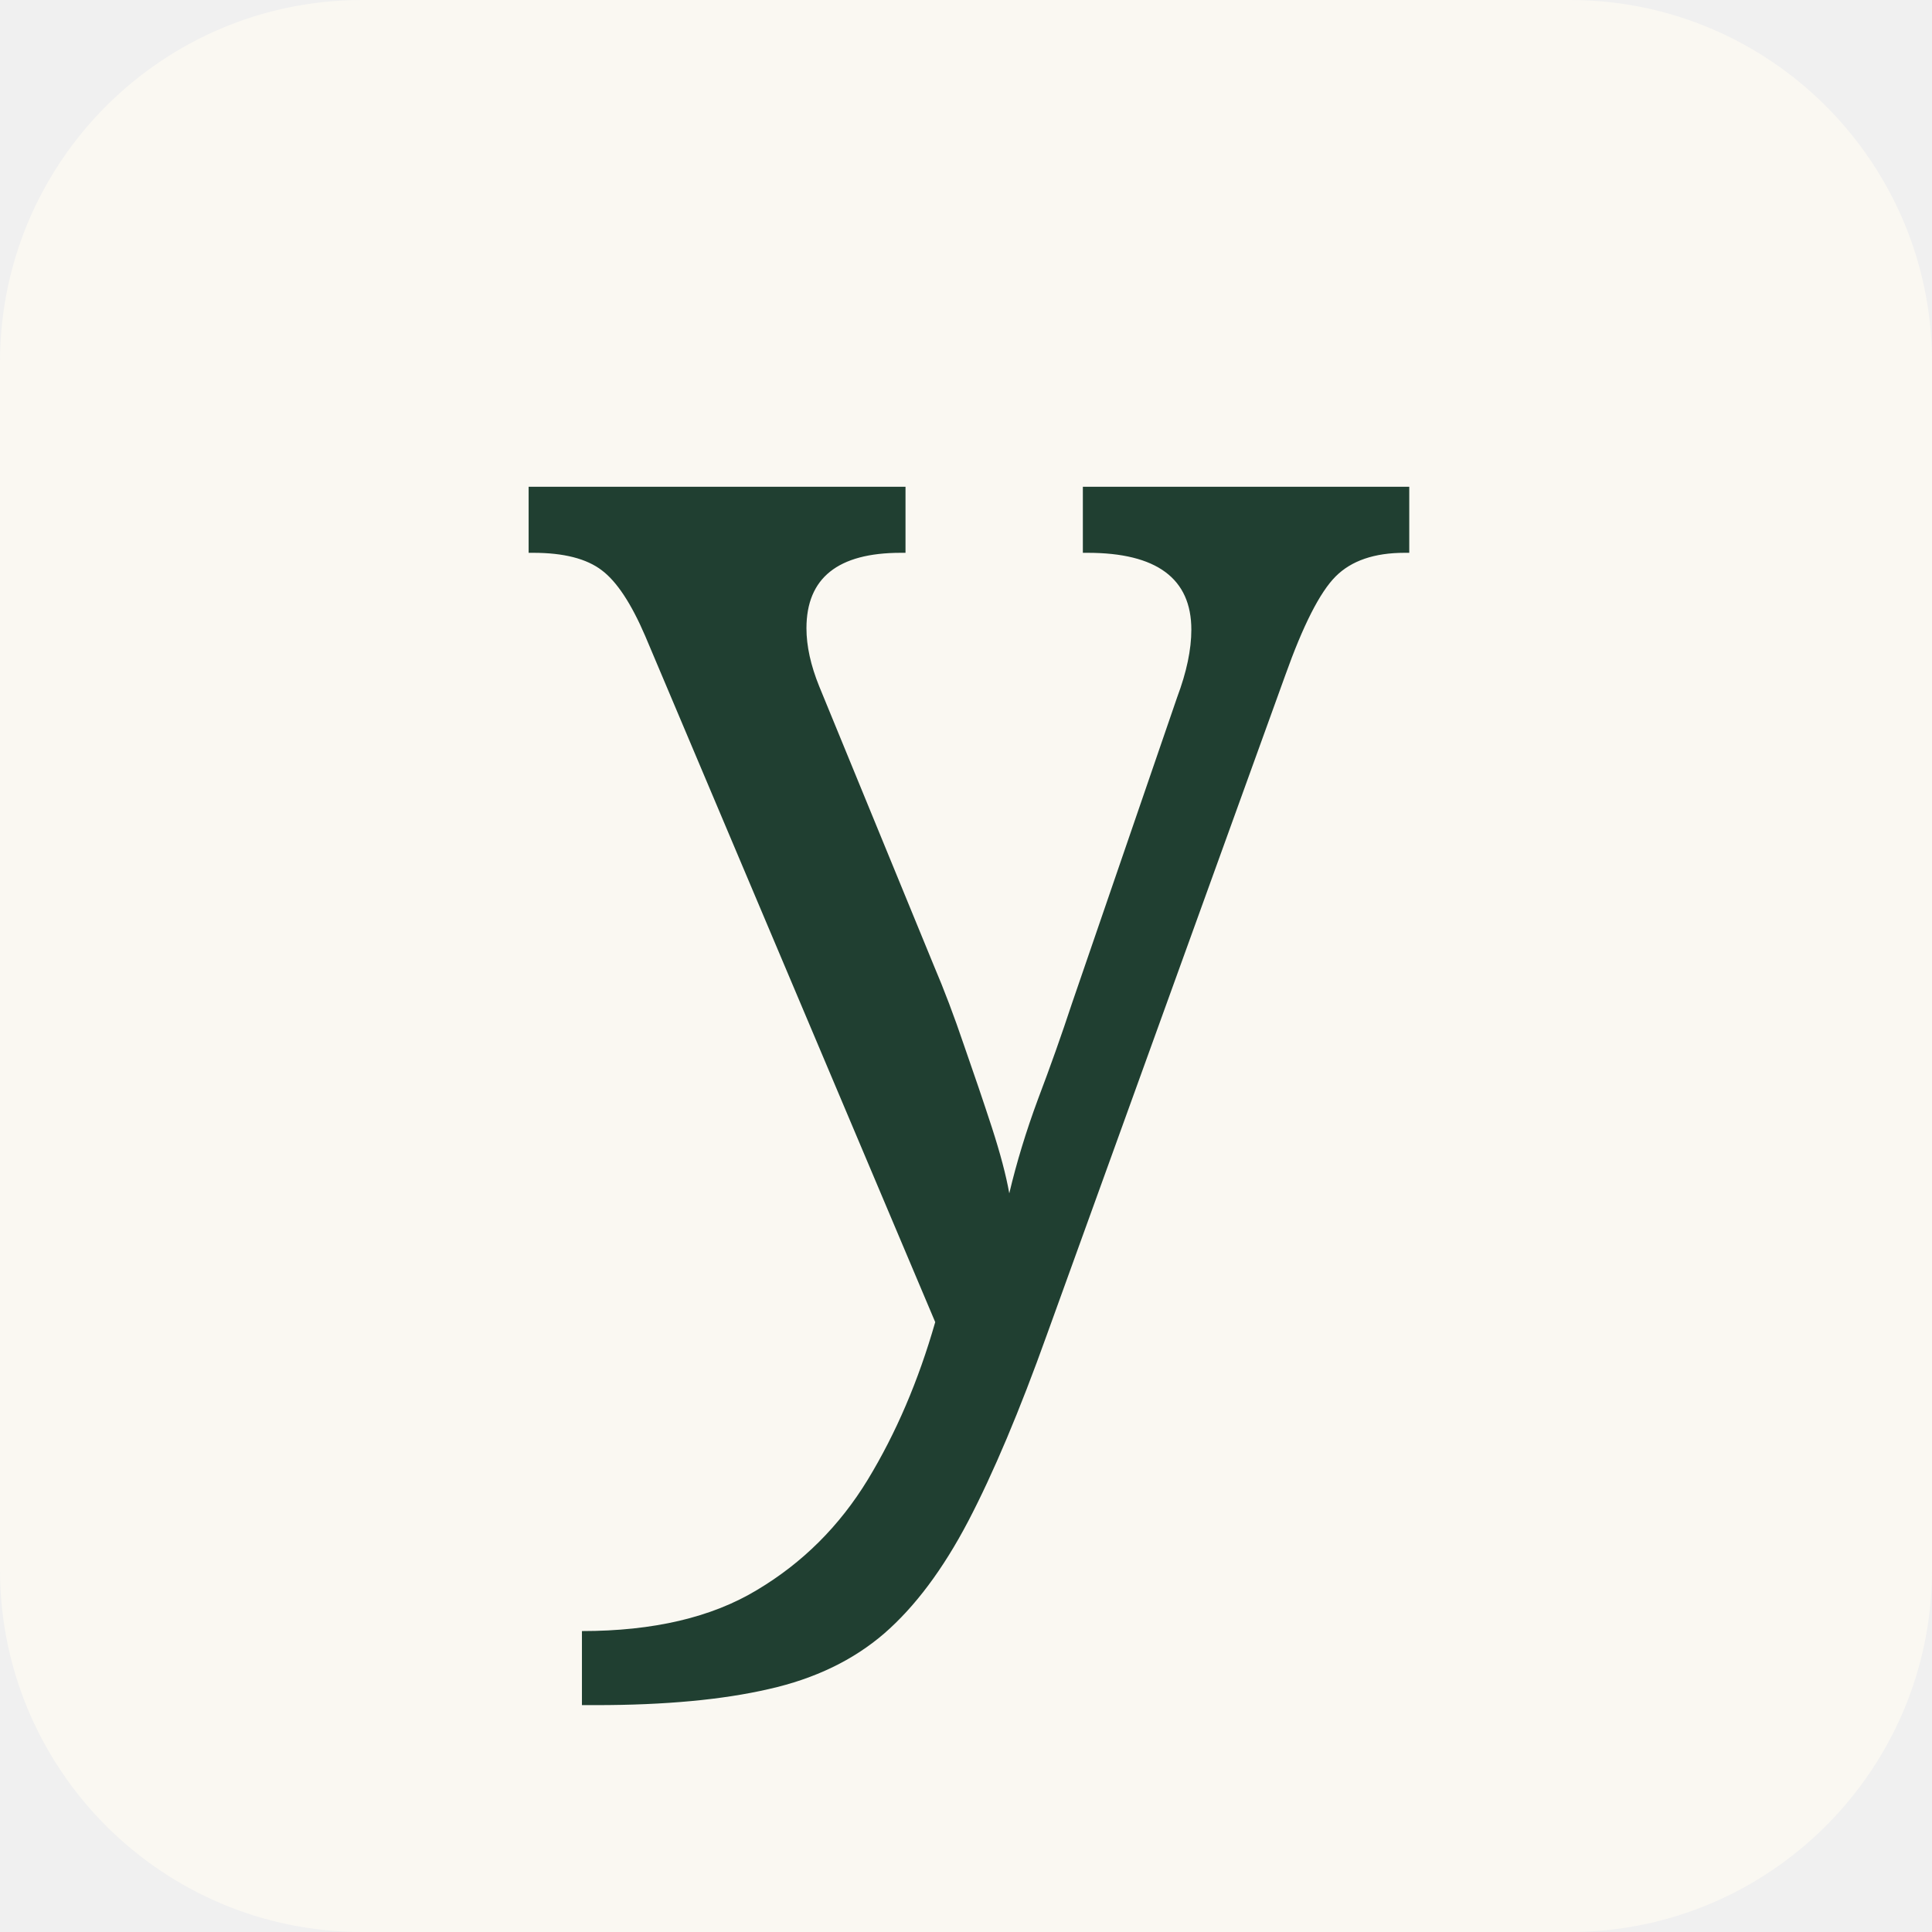
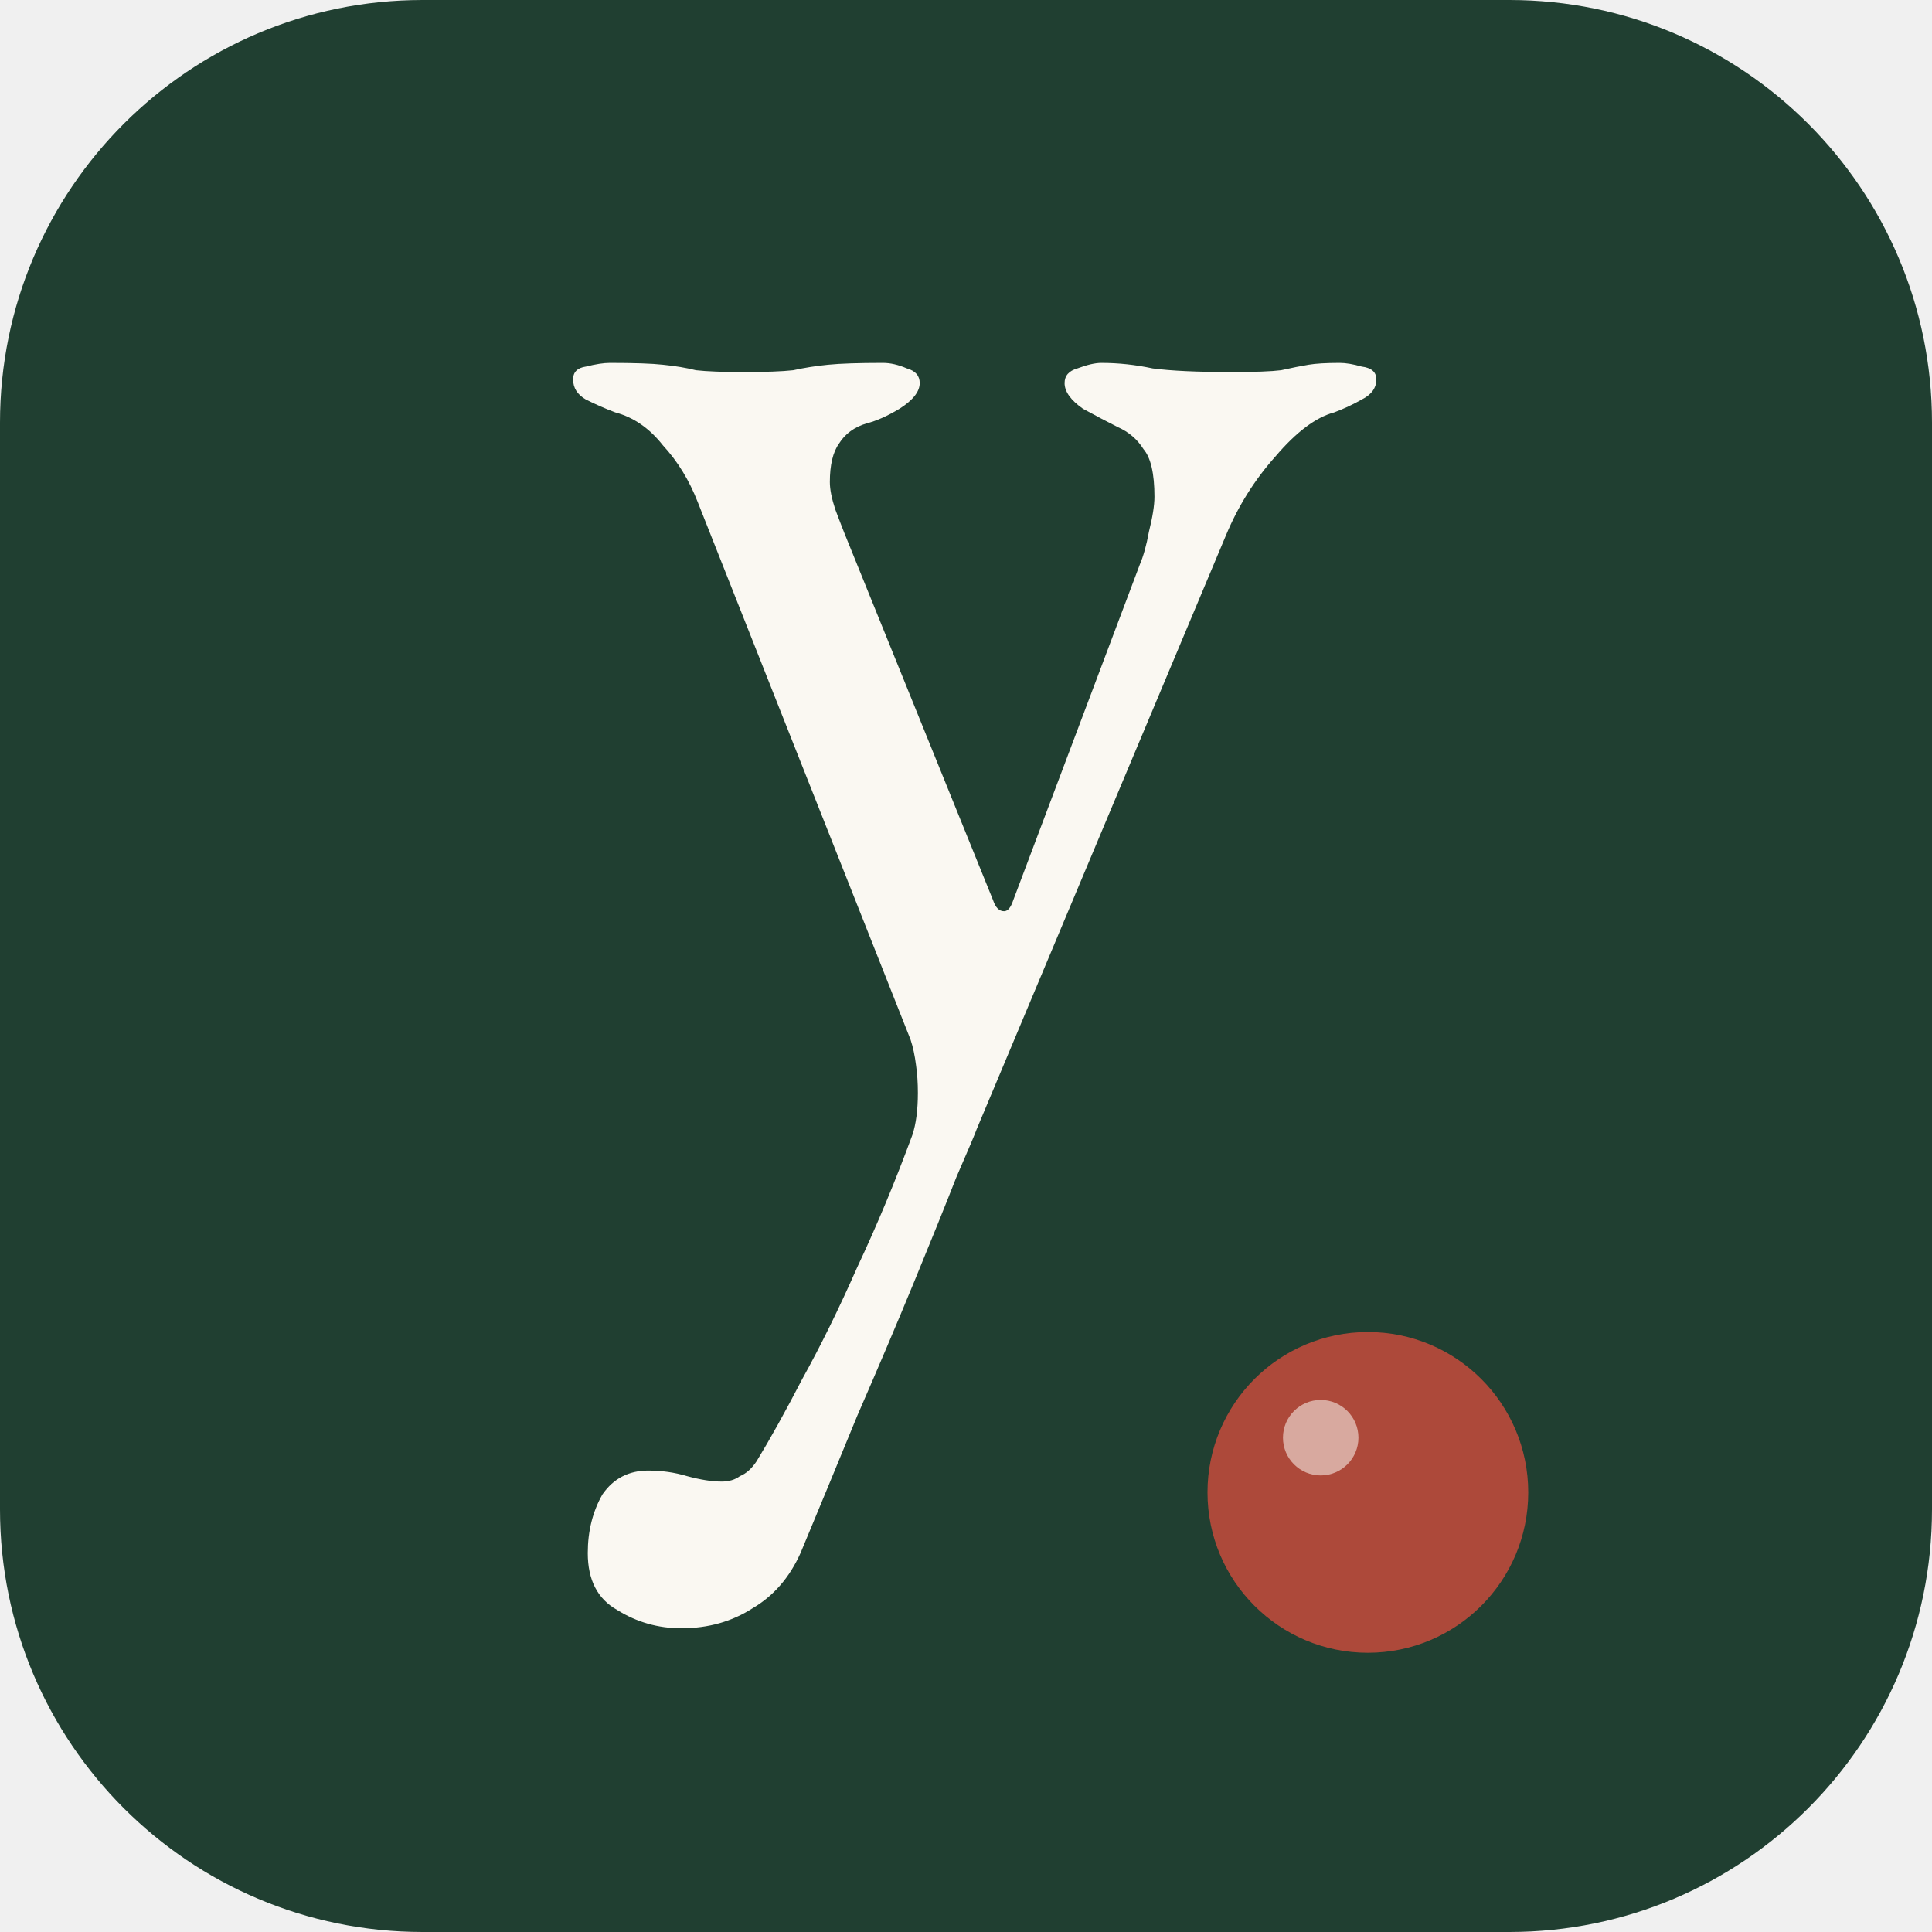
- <svg xmlns="http://www.w3.org/2000/svg" viewBox="0 0 64 64">
-   <rect width="64" height="64" rx="12" fill="#faf8f2" />
-   <text x="32" y="44" text-anchor="middle" font-family="Georgia,serif" font-size="52" fill="#203f31">y</text>
+ <svg xmlns="http://www.w3.org/2000/svg" width="512" height="512" viewBox="0 0 512 512" fill="none">
+   <g clip-path="url(#clip0_2_42)">
+     <rect width="512" height="512" rx="112" fill="#203F31" />
+     <path d="M180.554 431.51C174.398 431.51 168.728 429.89 163.544 426.65C158.36 423.734 155.768 418.712 155.768 411.584C155.768 405.752 157.064 400.568 159.656 396.032C162.572 391.82 166.622 389.714 171.806 389.714C175.37 389.714 178.772 390.2 182.012 391.172C185.576 392.144 188.654 392.63 191.246 392.63C193.19 392.63 194.81 392.144 196.106 391.172C197.726 390.524 199.184 389.228 200.48 387.284C204.044 381.452 208.094 374.162 212.63 365.414C217.49 356.666 222.35 346.784 227.21 335.768C232.394 324.752 237.254 313.088 241.79 300.776C242.762 297.86 243.248 294.134 243.248 289.598C243.248 287.006 243.086 284.576 242.762 282.308C242.438 279.716 241.952 277.448 241.304 275.504L184.928 133.106C182.66 127.274 179.582 122.252 175.694 118.04C172.13 113.504 167.918 110.588 163.058 109.292C160.466 108.32 157.874 107.186 155.282 105.89C153.014 104.594 151.88 102.812 151.88 100.544C151.88 98.6 153.014 97.466 155.282 97.142C157.874 96.494 159.98 96.17 161.6 96.17C168.08 96.17 172.778 96.332 175.694 96.656C178.934 96.98 181.85 97.466 184.442 98.114C187.358 98.438 191.57 98.6 197.078 98.6C202.91 98.6 207.284 98.438 210.2 98.114C213.116 97.466 216.194 96.98 219.434 96.656C222.674 96.332 227.534 96.17 234.014 96.17C235.958 96.17 238.064 96.656 240.332 97.628C242.6 98.276 243.734 99.572 243.734 101.516C243.734 103.784 241.952 106.052 238.388 108.32C235.148 110.264 232.232 111.56 229.64 112.208C226.4 113.18 223.97 114.962 222.35 117.554C220.73 119.822 219.92 123.224 219.92 127.76C219.92 129.704 220.406 132.134 221.378 135.05C222.35 137.642 223.16 139.748 223.808 141.368L263.174 238.568C263.822 240.512 264.794 241.484 266.09 241.484C267.062 241.484 267.872 240.512 268.52 238.568L302.054 149.63C303.026 147.362 303.836 144.446 304.484 140.882C305.456 136.994 305.942 133.916 305.942 131.648C305.942 125.492 304.97 121.28 303.026 119.012C301.406 116.42 299.138 114.476 296.222 113.18C293.63 111.884 290.552 110.264 286.988 108.32C283.748 106.052 282.128 103.784 282.128 101.516C282.128 99.572 283.262 98.276 285.53 97.628C288.122 96.656 290.228 96.17 291.848 96.17C296.384 96.17 300.92 96.656 305.456 97.628C310.316 98.276 317.282 98.6 326.354 98.6C332.51 98.6 336.884 98.438 339.476 98.114C342.392 97.466 344.822 96.98 346.766 96.656C348.71 96.332 351.464 96.17 355.028 96.17C356.648 96.17 358.592 96.494 360.86 97.142C363.452 97.466 364.748 98.6 364.748 100.544C364.748 102.812 363.452 104.594 360.86 105.89C358.592 107.186 356.162 108.32 353.57 109.292C348.71 110.588 343.526 114.476 338.018 120.956C332.51 127.112 328.136 134.078 324.896 141.854L258.8 299.318C258.476 300.29 256.694 304.502 253.454 311.954C250.538 319.406 246.812 328.64 242.276 339.656C237.74 350.672 232.718 362.498 227.21 375.134C222.026 387.77 217.004 399.92 212.144 411.584C209.228 418.064 205.016 422.924 199.508 426.164C194 429.728 187.682 431.51 180.554 431.51Z" fill="#FAF8F2" />
+     <path d="M362.5 438C385.972 438 405 418.972 405 395.5C405 372.028 385.972 353 362.5 353C339.028 353 320 372.028 320 395.5C320 418.972 339.028 438 362.5 438Z" fill="#AD493A" />
+     <path d="M350 391C355.523 391 360 386.523 360 381C360 375.477 355.523 371 350 371C344.477 371 340 375.477 340 381C340 386.523 344.477 391 350 391Z" fill="#FAF8F2" fill-opacity="0.55" />
+   </g>
+   <defs>
+     <clipPath id="clip0_2_42">
+       <rect width="512" height="512" rx="112" fill="white" />
+     </clipPath>
+   </defs>
</svg>
